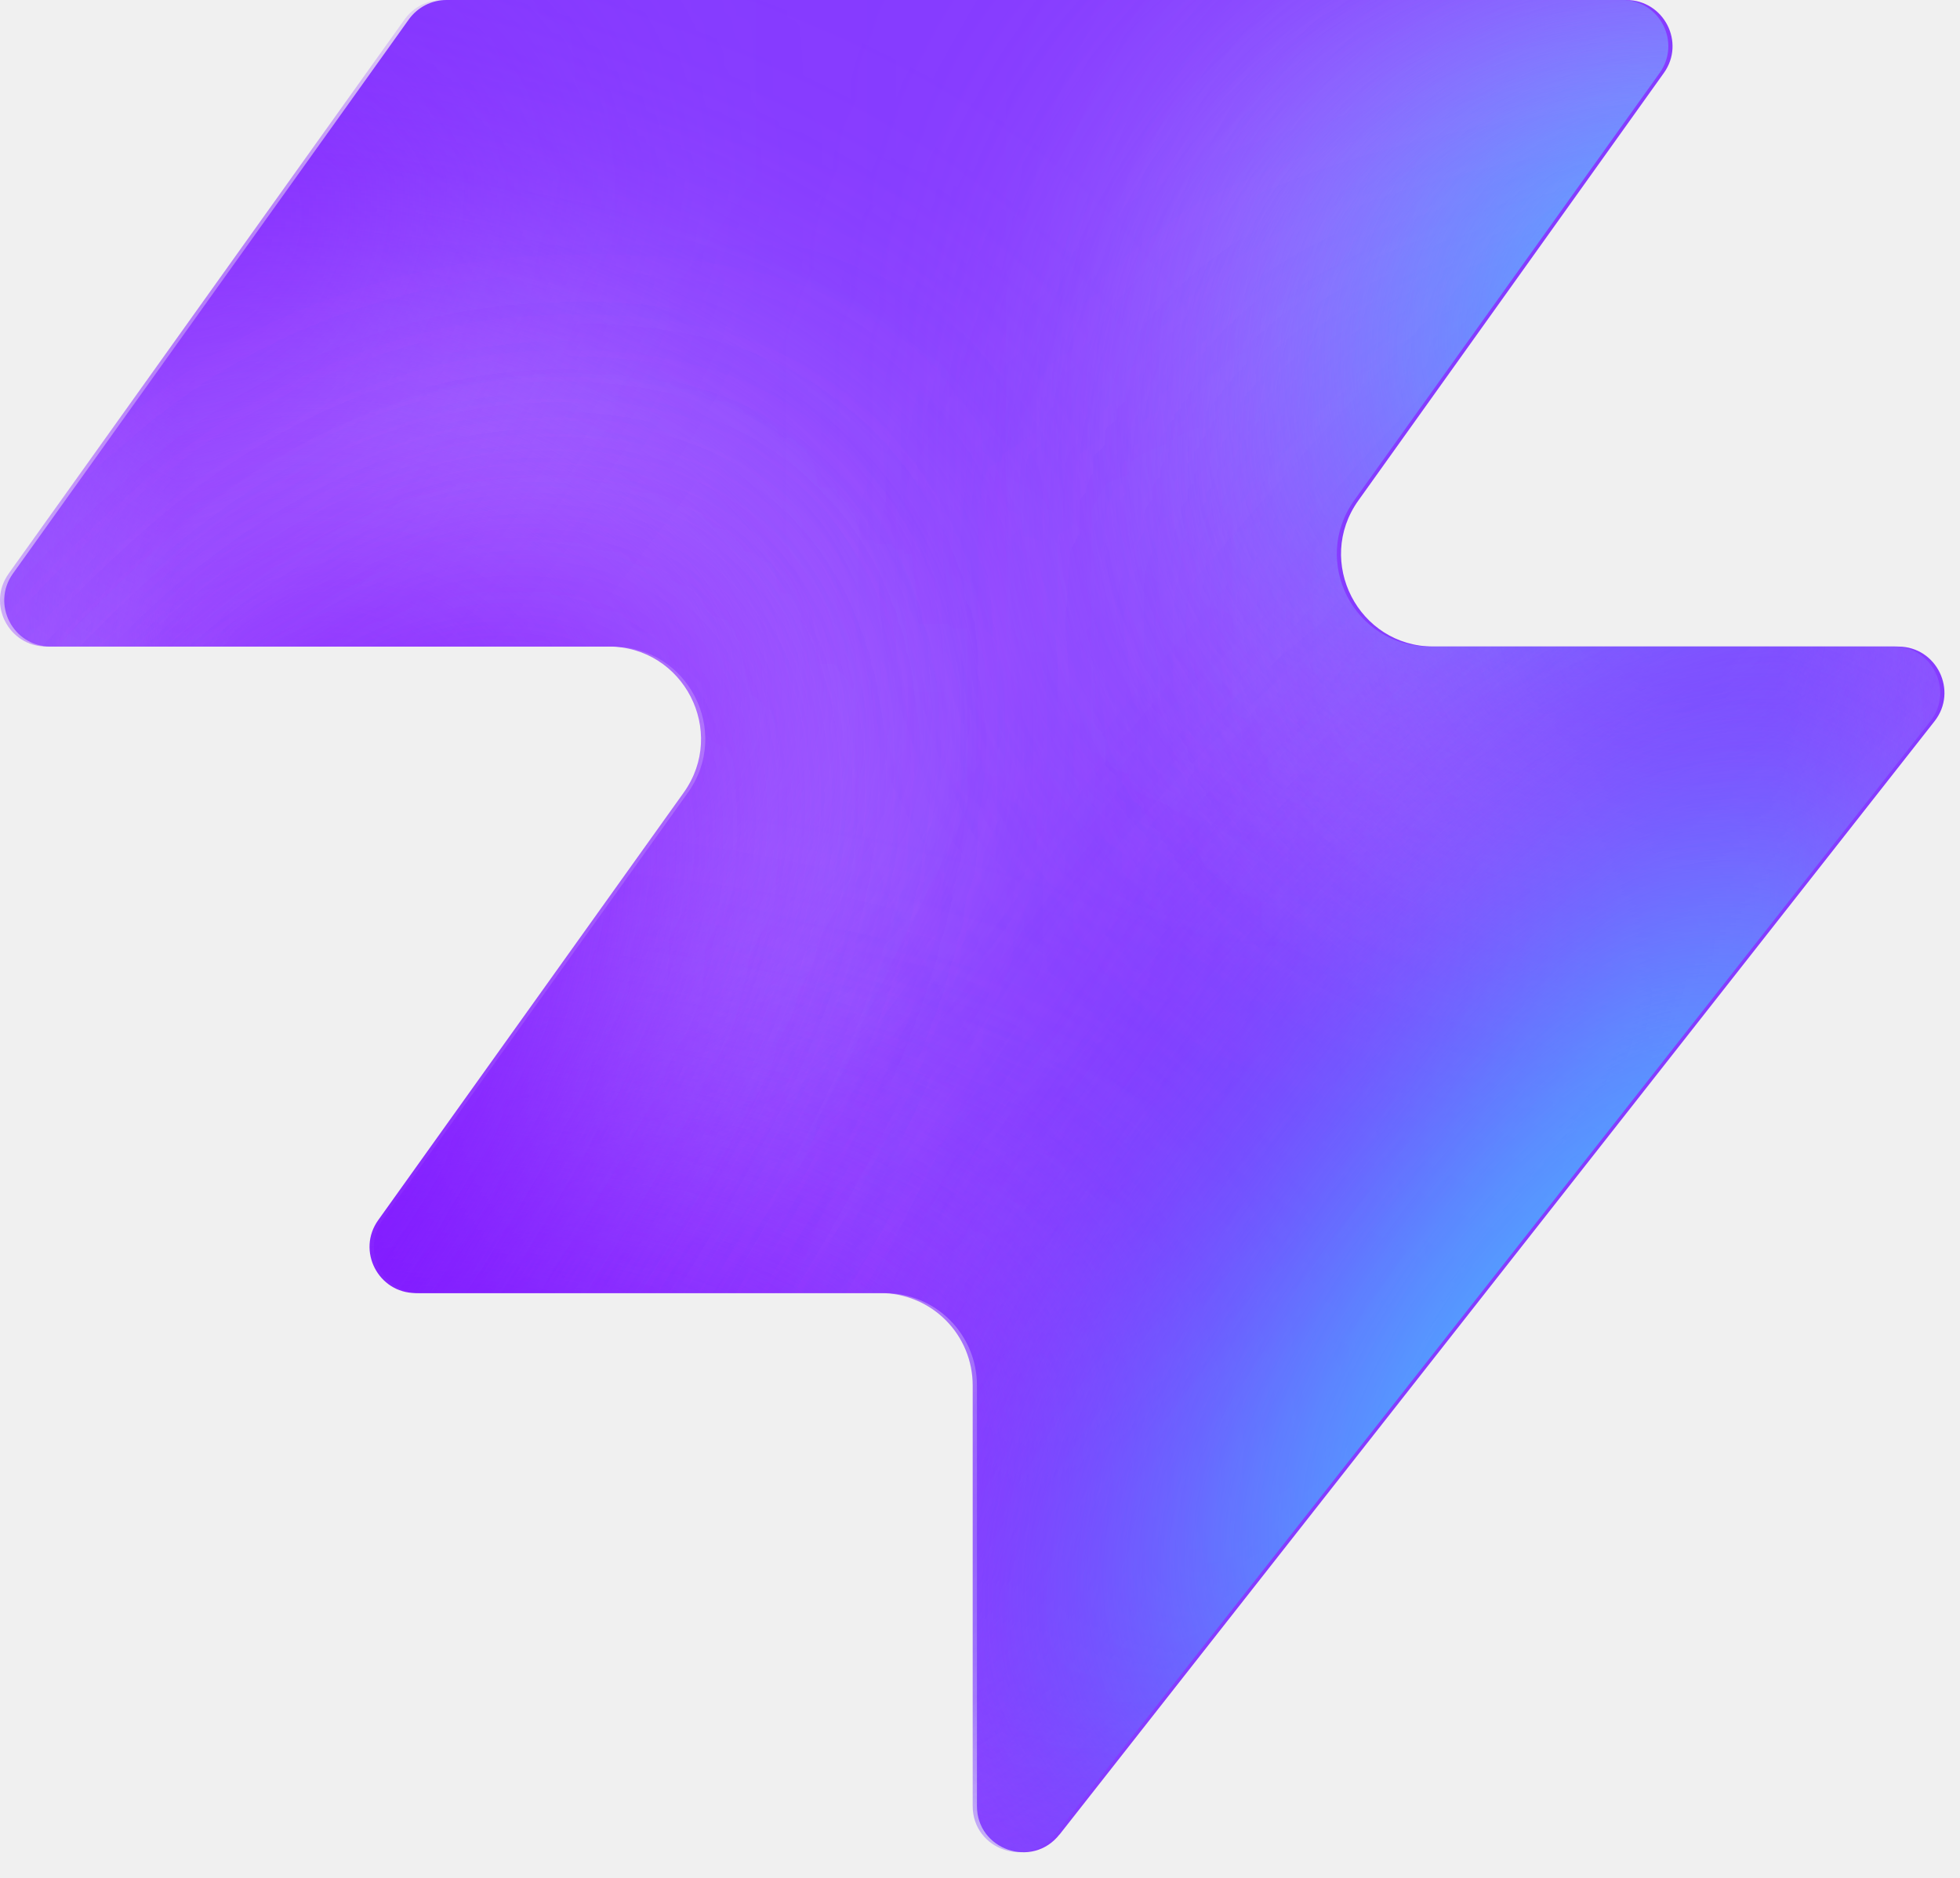
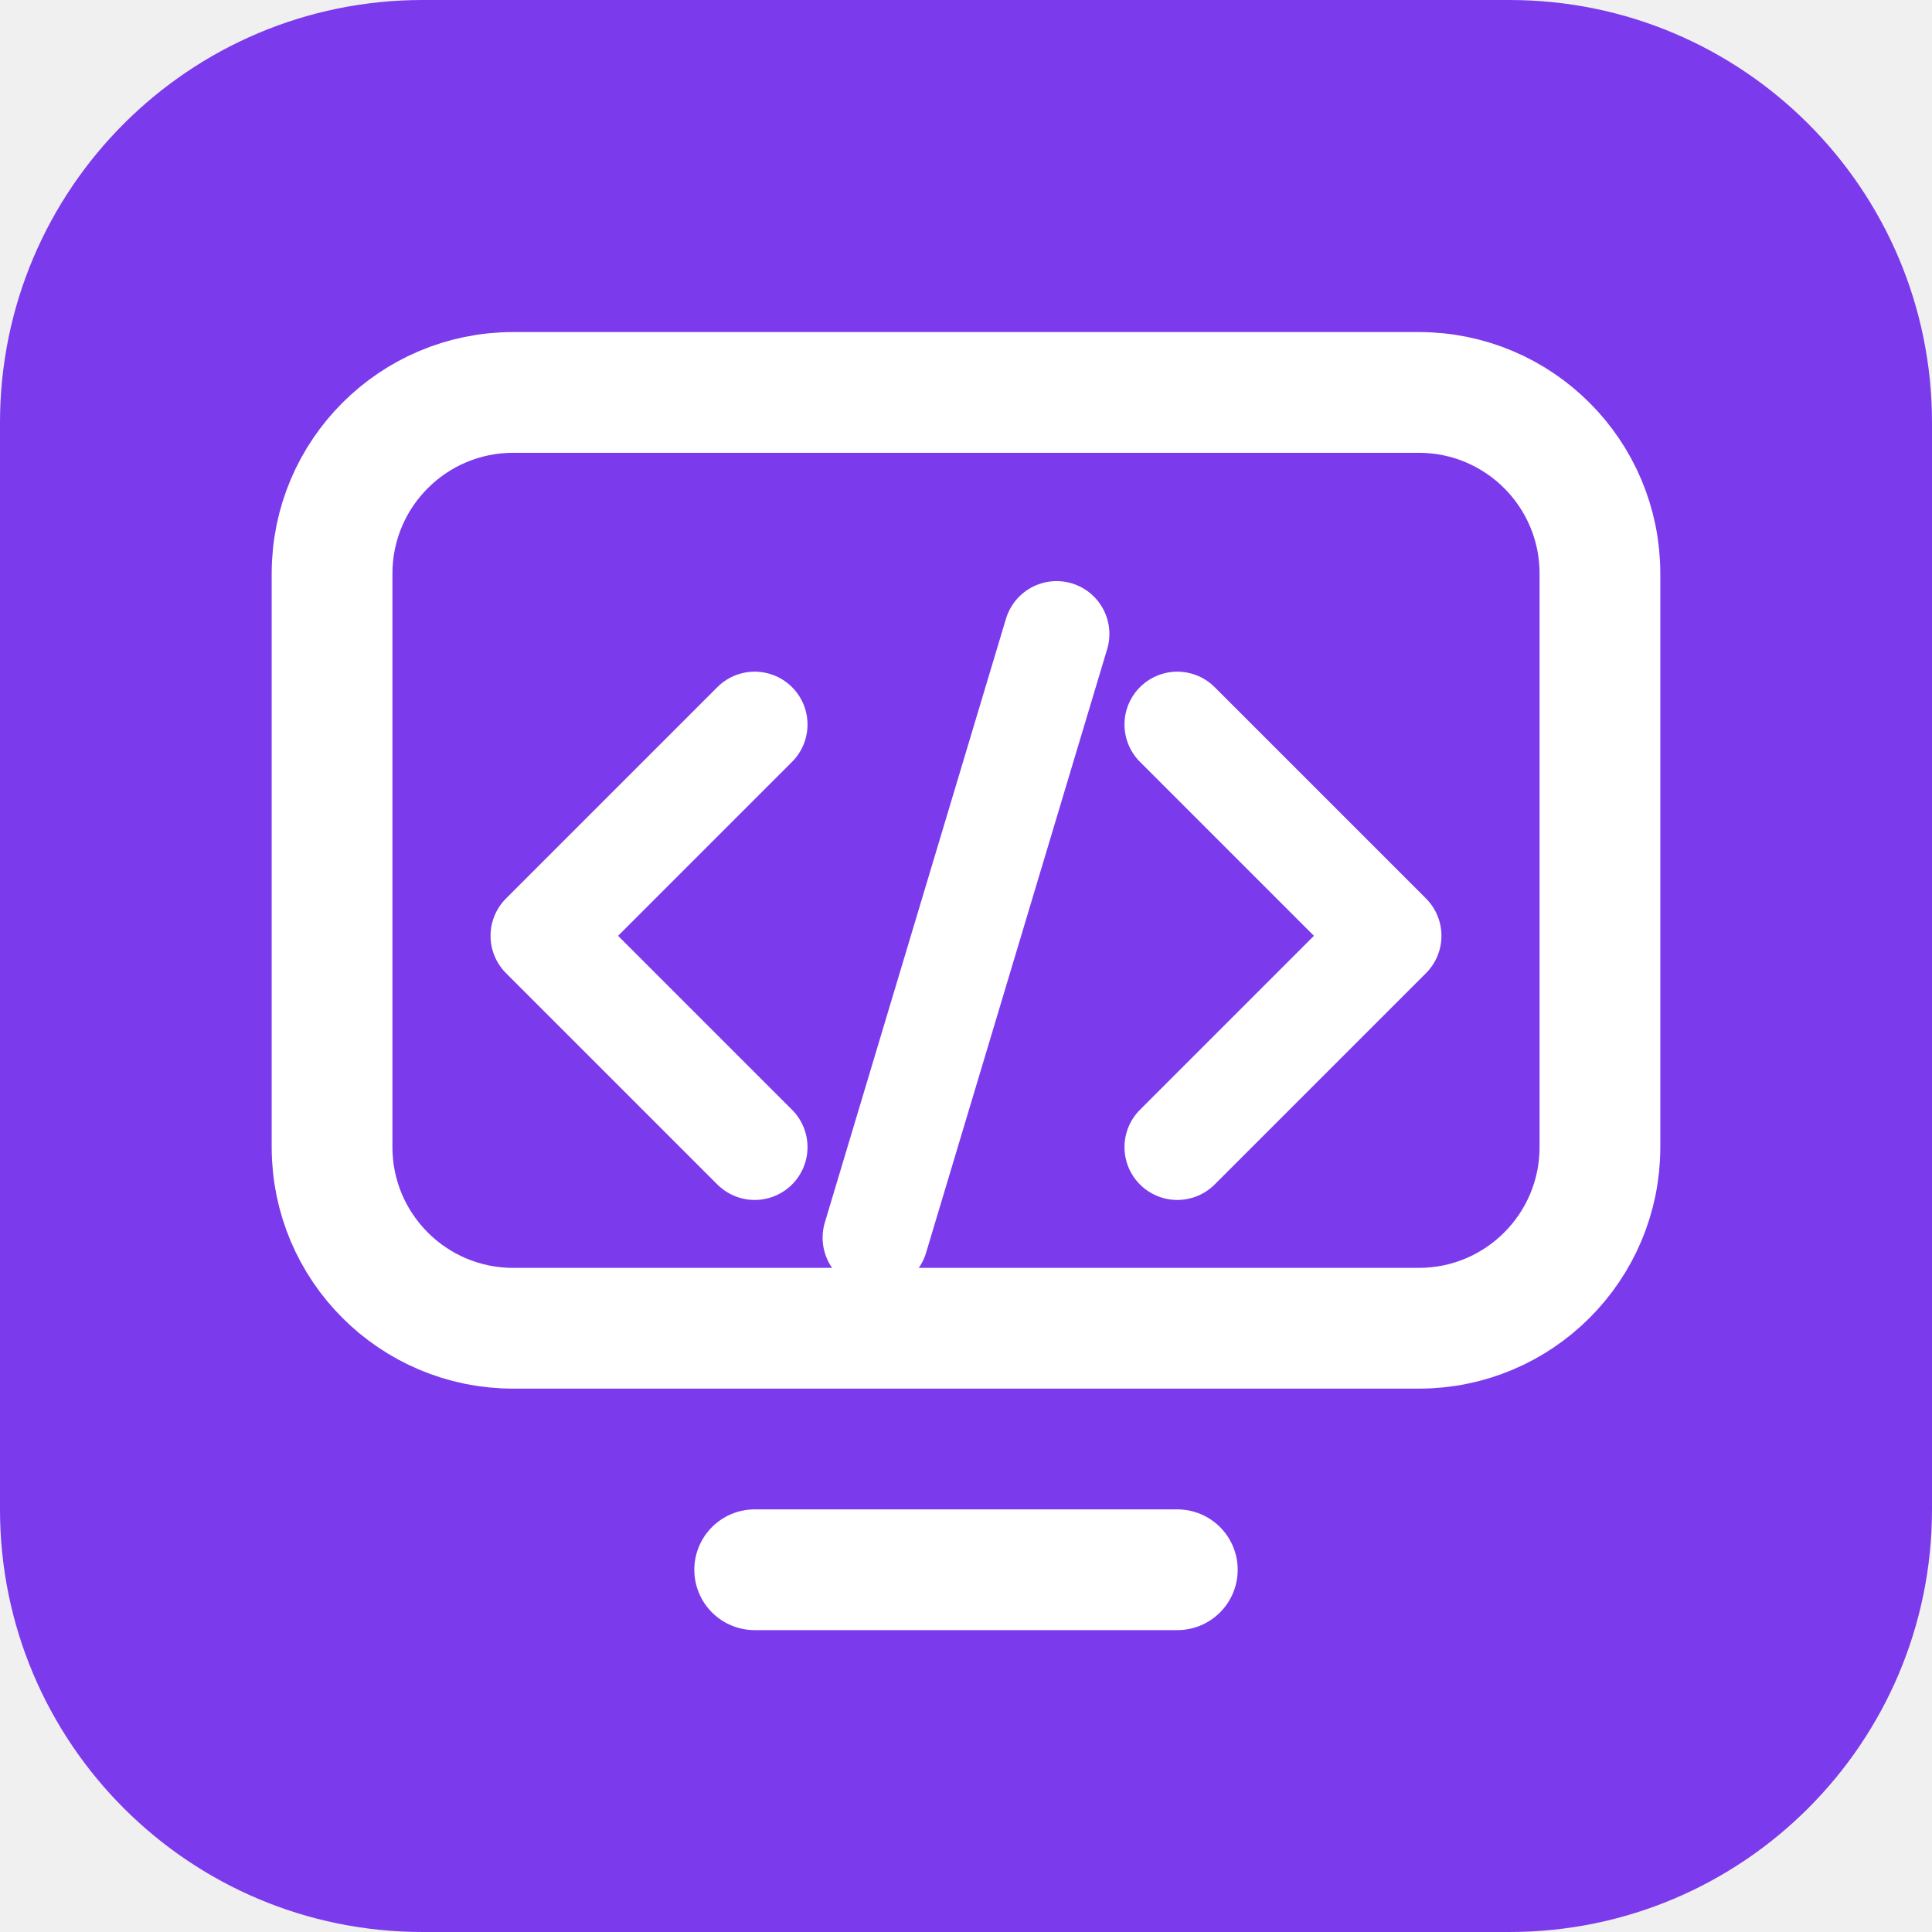
- <svg xmlns="http://www.w3.org/2000/svg" width="48" height="46" fill="none" viewBox="0 0 48 46">
-   <path fill="#863bff" d="M25.946 44.938c-.664.845-2.021.375-2.021-.698V33.937a2.26 2.26 0 0 0-2.262-2.262H10.287c-.92 0-1.456-1.04-.92-1.788l7.48-10.471c1.07-1.497 0-3.578-1.842-3.578H1.237c-.92 0-1.456-1.04-.92-1.788L10.013.474c.214-.297.556-.474.92-.474h28.894c.92 0 1.456 1.04.92 1.788l-7.48 10.471c-1.07 1.498 0 3.579 1.842 3.579h11.377c.943 0 1.473 1.088.89 1.83L25.947 44.94z" style="fill:#863bff;fill:color(display-p3 .525 .23 1);fill-opacity:1" />
-   <mask id="a" width="48" height="46" x="0" y="0" maskUnits="userSpaceOnUse" style="mask-type:alpha">
-     <path fill="#000" d="M25.842 44.938c-.664.844-2.021.375-2.021-.698V33.937a2.26 2.26 0 0 0-2.262-2.262H10.183c-.92 0-1.456-1.04-.92-1.788l7.48-10.471c1.07-1.498 0-3.579-1.842-3.579H1.133c-.92 0-1.456-1.04-.92-1.787L9.91.473c.214-.297.556-.474.92-.474h28.894c.92 0 1.456 1.04.92 1.788l-7.48 10.471c-1.07 1.498 0 3.578 1.842 3.578h11.377c.943 0 1.473 1.088.89 1.832L25.843 44.94z" style="fill:#000;fill-opacity:1" />
-   </mask>
-   <g mask="url(#a)">
-     <g filter="url(#b)">
-       <ellipse cx="5.508" cy="14.704" fill="#ede6ff" rx="5.508" ry="14.704" style="fill:#ede6ff;fill:color(display-p3 .927 .903 1);fill-opacity:1" transform="matrix(.00324 1 1 -.00324 -4.47 31.516)" />
-     </g>
-     <g filter="url(#c)">
-       <ellipse cx="10.399" cy="29.851" fill="#ede6ff" rx="10.399" ry="29.851" style="fill:#ede6ff;fill:color(display-p3 .927 .903 1);fill-opacity:1" transform="matrix(.00324 1 1 -.00324 -39.328 7.883)" />
-     </g>
-     <g filter="url(#d)">
-       <ellipse cx="5.508" cy="30.487" fill="#7e14ff" rx="5.508" ry="30.487" style="fill:#7e14ff;fill:color(display-p3 .492 .077 1);fill-opacity:1" transform="rotate(89.814 -25.913 -14.639)scale(1 -1)" />
-     </g>
-     <g filter="url(#e)">
-       <ellipse cx="5.508" cy="30.599" fill="#7e14ff" rx="5.508" ry="30.599" style="fill:#7e14ff;fill:color(display-p3 .492 .077 1);fill-opacity:1" transform="rotate(89.814 -32.644 -3.334)scale(1 -1)" />
-     </g>
-     <g filter="url(#f)">
-       <ellipse cx="5.508" cy="30.599" fill="#7e14ff" rx="5.508" ry="30.599" style="fill:#7e14ff;fill:color(display-p3 .492 .077 1);fill-opacity:1" transform="matrix(.00324 1 1 -.00324 -34.34 30.47)" />
-     </g>
-     <g filter="url(#g)">
-       <ellipse cx="14.072" cy="22.078" fill="#ede6ff" rx="14.072" ry="22.078" style="fill:#ede6ff;fill:color(display-p3 .927 .903 1);fill-opacity:1" transform="rotate(93.35 24.506 48.493)scale(-1 1)" />
-     </g>
-     <g filter="url(#h)">
-       <ellipse cx="3.47" cy="21.501" fill="#7e14ff" rx="3.47" ry="21.501" style="fill:#7e14ff;fill:color(display-p3 .492 .077 1);fill-opacity:1" transform="rotate(89.009 28.708 47.59)scale(-1 1)" />
-     </g>
-     <g filter="url(#i)">
-       <ellipse cx="3.47" cy="21.501" fill="#7e14ff" rx="3.47" ry="21.501" style="fill:#7e14ff;fill:color(display-p3 .492 .077 1);fill-opacity:1" transform="rotate(89.009 28.708 47.59)scale(-1 1)" />
-     </g>
-     <g filter="url(#j)">
-       <ellipse cx=".387" cy="8.972" fill="#7e14ff" rx="4.407" ry="29.108" style="fill:#7e14ff;fill:color(display-p3 .492 .077 1);fill-opacity:1" transform="rotate(39.51 .387 8.972)" />
-     </g>
-     <g filter="url(#k)">
-       <ellipse cx="47.523" cy="-6.092" fill="#7e14ff" rx="4.407" ry="29.108" style="fill:#7e14ff;fill:color(display-p3 .492 .077 1);fill-opacity:1" transform="rotate(37.892 47.523 -6.092)" />
-     </g>
-     <g filter="url(#l)">
-       <ellipse cx="41.412" cy="6.333" fill="#47bfff" rx="5.971" ry="9.665" style="fill:#47bfff;fill:color(display-p3 .28 .748 1);fill-opacity:1" transform="rotate(37.892 41.412 6.333)" />
-     </g>
-     <g filter="url(#m)">
-       <ellipse cx="-1.879" cy="38.332" fill="#7e14ff" rx="4.407" ry="29.108" style="fill:#7e14ff;fill:color(display-p3 .492 .077 1);fill-opacity:1" transform="rotate(37.892 -1.88 38.332)" />
-     </g>
-     <g filter="url(#n)">
-       <ellipse cx="-1.879" cy="38.332" fill="#7e14ff" rx="4.407" ry="29.108" style="fill:#7e14ff;fill:color(display-p3 .492 .077 1);fill-opacity:1" transform="rotate(37.892 -1.88 38.332)" />
-     </g>
-     <g filter="url(#o)">
-       <ellipse cx="35.651" cy="29.907" fill="#7e14ff" rx="4.407" ry="29.108" style="fill:#7e14ff;fill:color(display-p3 .492 .077 1);fill-opacity:1" transform="rotate(37.892 35.651 29.907)" />
-     </g>
-     <g filter="url(#p)">
-       <ellipse cx="38.418" cy="32.4" fill="#47bfff" rx="5.971" ry="15.297" style="fill:#47bfff;fill:color(display-p3 .28 .748 1);fill-opacity:1" transform="rotate(37.892 38.418 32.4)" />
-     </g>
-   </g>
-   <defs>
-     <filter id="b" width="60.045" height="41.654" x="-19.77" y="16.149" color-interpolation-filters="sRGB" filterUnits="userSpaceOnUse">
-       <feFlood flood-opacity="0" result="BackgroundImageFix" />
-       <feBlend in="SourceGraphic" in2="BackgroundImageFix" result="shape" />
-       <feGaussianBlur result="effect1_foregroundBlur_2002_17158" stdDeviation="7.659" />
-     </filter>
-     <filter id="c" width="90.34" height="51.437" x="-54.613" y="-7.533" color-interpolation-filters="sRGB" filterUnits="userSpaceOnUse">
-       <feFlood flood-opacity="0" result="BackgroundImageFix" />
-       <feBlend in="SourceGraphic" in2="BackgroundImageFix" result="shape" />
-       <feGaussianBlur result="effect1_foregroundBlur_2002_17158" stdDeviation="7.659" />
-     </filter>
-     <filter id="d" width="79.355" height="29.4" x="-49.64" y="2.03" color-interpolation-filters="sRGB" filterUnits="userSpaceOnUse">
-       <feFlood flood-opacity="0" result="BackgroundImageFix" />
-       <feBlend in="SourceGraphic" in2="BackgroundImageFix" result="shape" />
-       <feGaussianBlur result="effect1_foregroundBlur_2002_17158" stdDeviation="4.596" />
-     </filter>
-     <filter id="e" width="79.579" height="29.4" x="-45.045" y="20.029" color-interpolation-filters="sRGB" filterUnits="userSpaceOnUse">
-       <feFlood flood-opacity="0" result="BackgroundImageFix" />
-       <feBlend in="SourceGraphic" in2="BackgroundImageFix" result="shape" />
-       <feGaussianBlur result="effect1_foregroundBlur_2002_17158" stdDeviation="4.596" />
-     </filter>
-     <filter id="f" width="79.579" height="29.4" x="-43.513" y="21.178" color-interpolation-filters="sRGB" filterUnits="userSpaceOnUse">
-       <feFlood flood-opacity="0" result="BackgroundImageFix" />
-       <feBlend in="SourceGraphic" in2="BackgroundImageFix" result="shape" />
-       <feGaussianBlur result="effect1_foregroundBlur_2002_17158" stdDeviation="4.596" />
-     </filter>
-     <filter id="g" width="74.749" height="58.852" x="15.756" y="-17.901" color-interpolation-filters="sRGB" filterUnits="userSpaceOnUse">
-       <feFlood flood-opacity="0" result="BackgroundImageFix" />
-       <feBlend in="SourceGraphic" in2="BackgroundImageFix" result="shape" />
-       <feGaussianBlur result="effect1_foregroundBlur_2002_17158" stdDeviation="7.659" />
-     </filter>
-     <filter id="h" width="61.377" height="25.362" x="23.548" y="2.284" color-interpolation-filters="sRGB" filterUnits="userSpaceOnUse">
-       <feFlood flood-opacity="0" result="BackgroundImageFix" />
-       <feBlend in="SourceGraphic" in2="BackgroundImageFix" result="shape" />
-       <feGaussianBlur result="effect1_foregroundBlur_2002_17158" stdDeviation="4.596" />
-     </filter>
-     <filter id="i" width="61.377" height="25.362" x="23.548" y="2.284" color-interpolation-filters="sRGB" filterUnits="userSpaceOnUse">
-       <feFlood flood-opacity="0" result="BackgroundImageFix" />
-       <feBlend in="SourceGraphic" in2="BackgroundImageFix" result="shape" />
-       <feGaussianBlur result="effect1_foregroundBlur_2002_17158" stdDeviation="4.596" />
-     </filter>
-     <filter id="j" width="56.045" height="63.649" x="-27.636" y="-22.853" color-interpolation-filters="sRGB" filterUnits="userSpaceOnUse">
-       <feFlood flood-opacity="0" result="BackgroundImageFix" />
-       <feBlend in="SourceGraphic" in2="BackgroundImageFix" result="shape" />
-       <feGaussianBlur result="effect1_foregroundBlur_2002_17158" stdDeviation="4.596" />
-     </filter>
-     <filter id="k" width="54.814" height="64.646" x="20.116" y="-38.415" color-interpolation-filters="sRGB" filterUnits="userSpaceOnUse">
-       <feFlood flood-opacity="0" result="BackgroundImageFix" />
-       <feBlend in="SourceGraphic" in2="BackgroundImageFix" result="shape" />
-       <feGaussianBlur result="effect1_foregroundBlur_2002_17158" stdDeviation="4.596" />
-     </filter>
-     <filter id="l" width="33.541" height="35.313" x="24.641" y="-11.323" color-interpolation-filters="sRGB" filterUnits="userSpaceOnUse">
-       <feFlood flood-opacity="0" result="BackgroundImageFix" />
-       <feBlend in="SourceGraphic" in2="BackgroundImageFix" result="shape" />
-       <feGaussianBlur result="effect1_foregroundBlur_2002_17158" stdDeviation="4.596" />
-     </filter>
-     <filter id="m" width="54.814" height="64.646" x="-29.286" y="6.009" color-interpolation-filters="sRGB" filterUnits="userSpaceOnUse">
-       <feFlood flood-opacity="0" result="BackgroundImageFix" />
-       <feBlend in="SourceGraphic" in2="BackgroundImageFix" result="shape" />
-       <feGaussianBlur result="effect1_foregroundBlur_2002_17158" stdDeviation="4.596" />
-     </filter>
-     <filter id="n" width="54.814" height="64.646" x="-29.286" y="6.009" color-interpolation-filters="sRGB" filterUnits="userSpaceOnUse">
-       <feFlood flood-opacity="0" result="BackgroundImageFix" />
-       <feBlend in="SourceGraphic" in2="BackgroundImageFix" result="shape" />
-       <feGaussianBlur result="effect1_foregroundBlur_2002_17158" stdDeviation="4.596" />
-     </filter>
-     <filter id="o" width="54.814" height="64.646" x="8.244" y="-2.416" color-interpolation-filters="sRGB" filterUnits="userSpaceOnUse">
-       <feFlood flood-opacity="0" result="BackgroundImageFix" />
-       <feBlend in="SourceGraphic" in2="BackgroundImageFix" result="shape" />
-       <feGaussianBlur result="effect1_foregroundBlur_2002_17158" stdDeviation="4.596" />
-     </filter>
-     <filter id="p" width="39.409" height="43.623" x="18.713" y="10.588" color-interpolation-filters="sRGB" filterUnits="userSpaceOnUse">
-       <feFlood flood-opacity="0" result="BackgroundImageFix" />
-       <feBlend in="SourceGraphic" in2="BackgroundImageFix" result="shape" />
-       <feGaussianBlur result="effect1_foregroundBlur_2002_17158" stdDeviation="4.596" />
-     </filter>
-   </defs>
+ <svg xmlns="http://www.w3.org/2000/svg" viewBox="0 0 64 64">
+   <rect width="64" height="64" rx="14" fill="#7c3aed" />
+   <rect x="11" y="13" width="42" height="31" rx="6" fill="none" stroke="#fff" stroke-width="4" />
+   <path d="m25 24-7 7 7 7M39 24l7 7-7 7M35 21l-6 20" fill="none" stroke="#fff" stroke-width="3.5" stroke-linecap="round" stroke-linejoin="round" />
+   <path d="M25 52h14" stroke="#fff" stroke-width="4" stroke-linecap="round" />
</svg>
